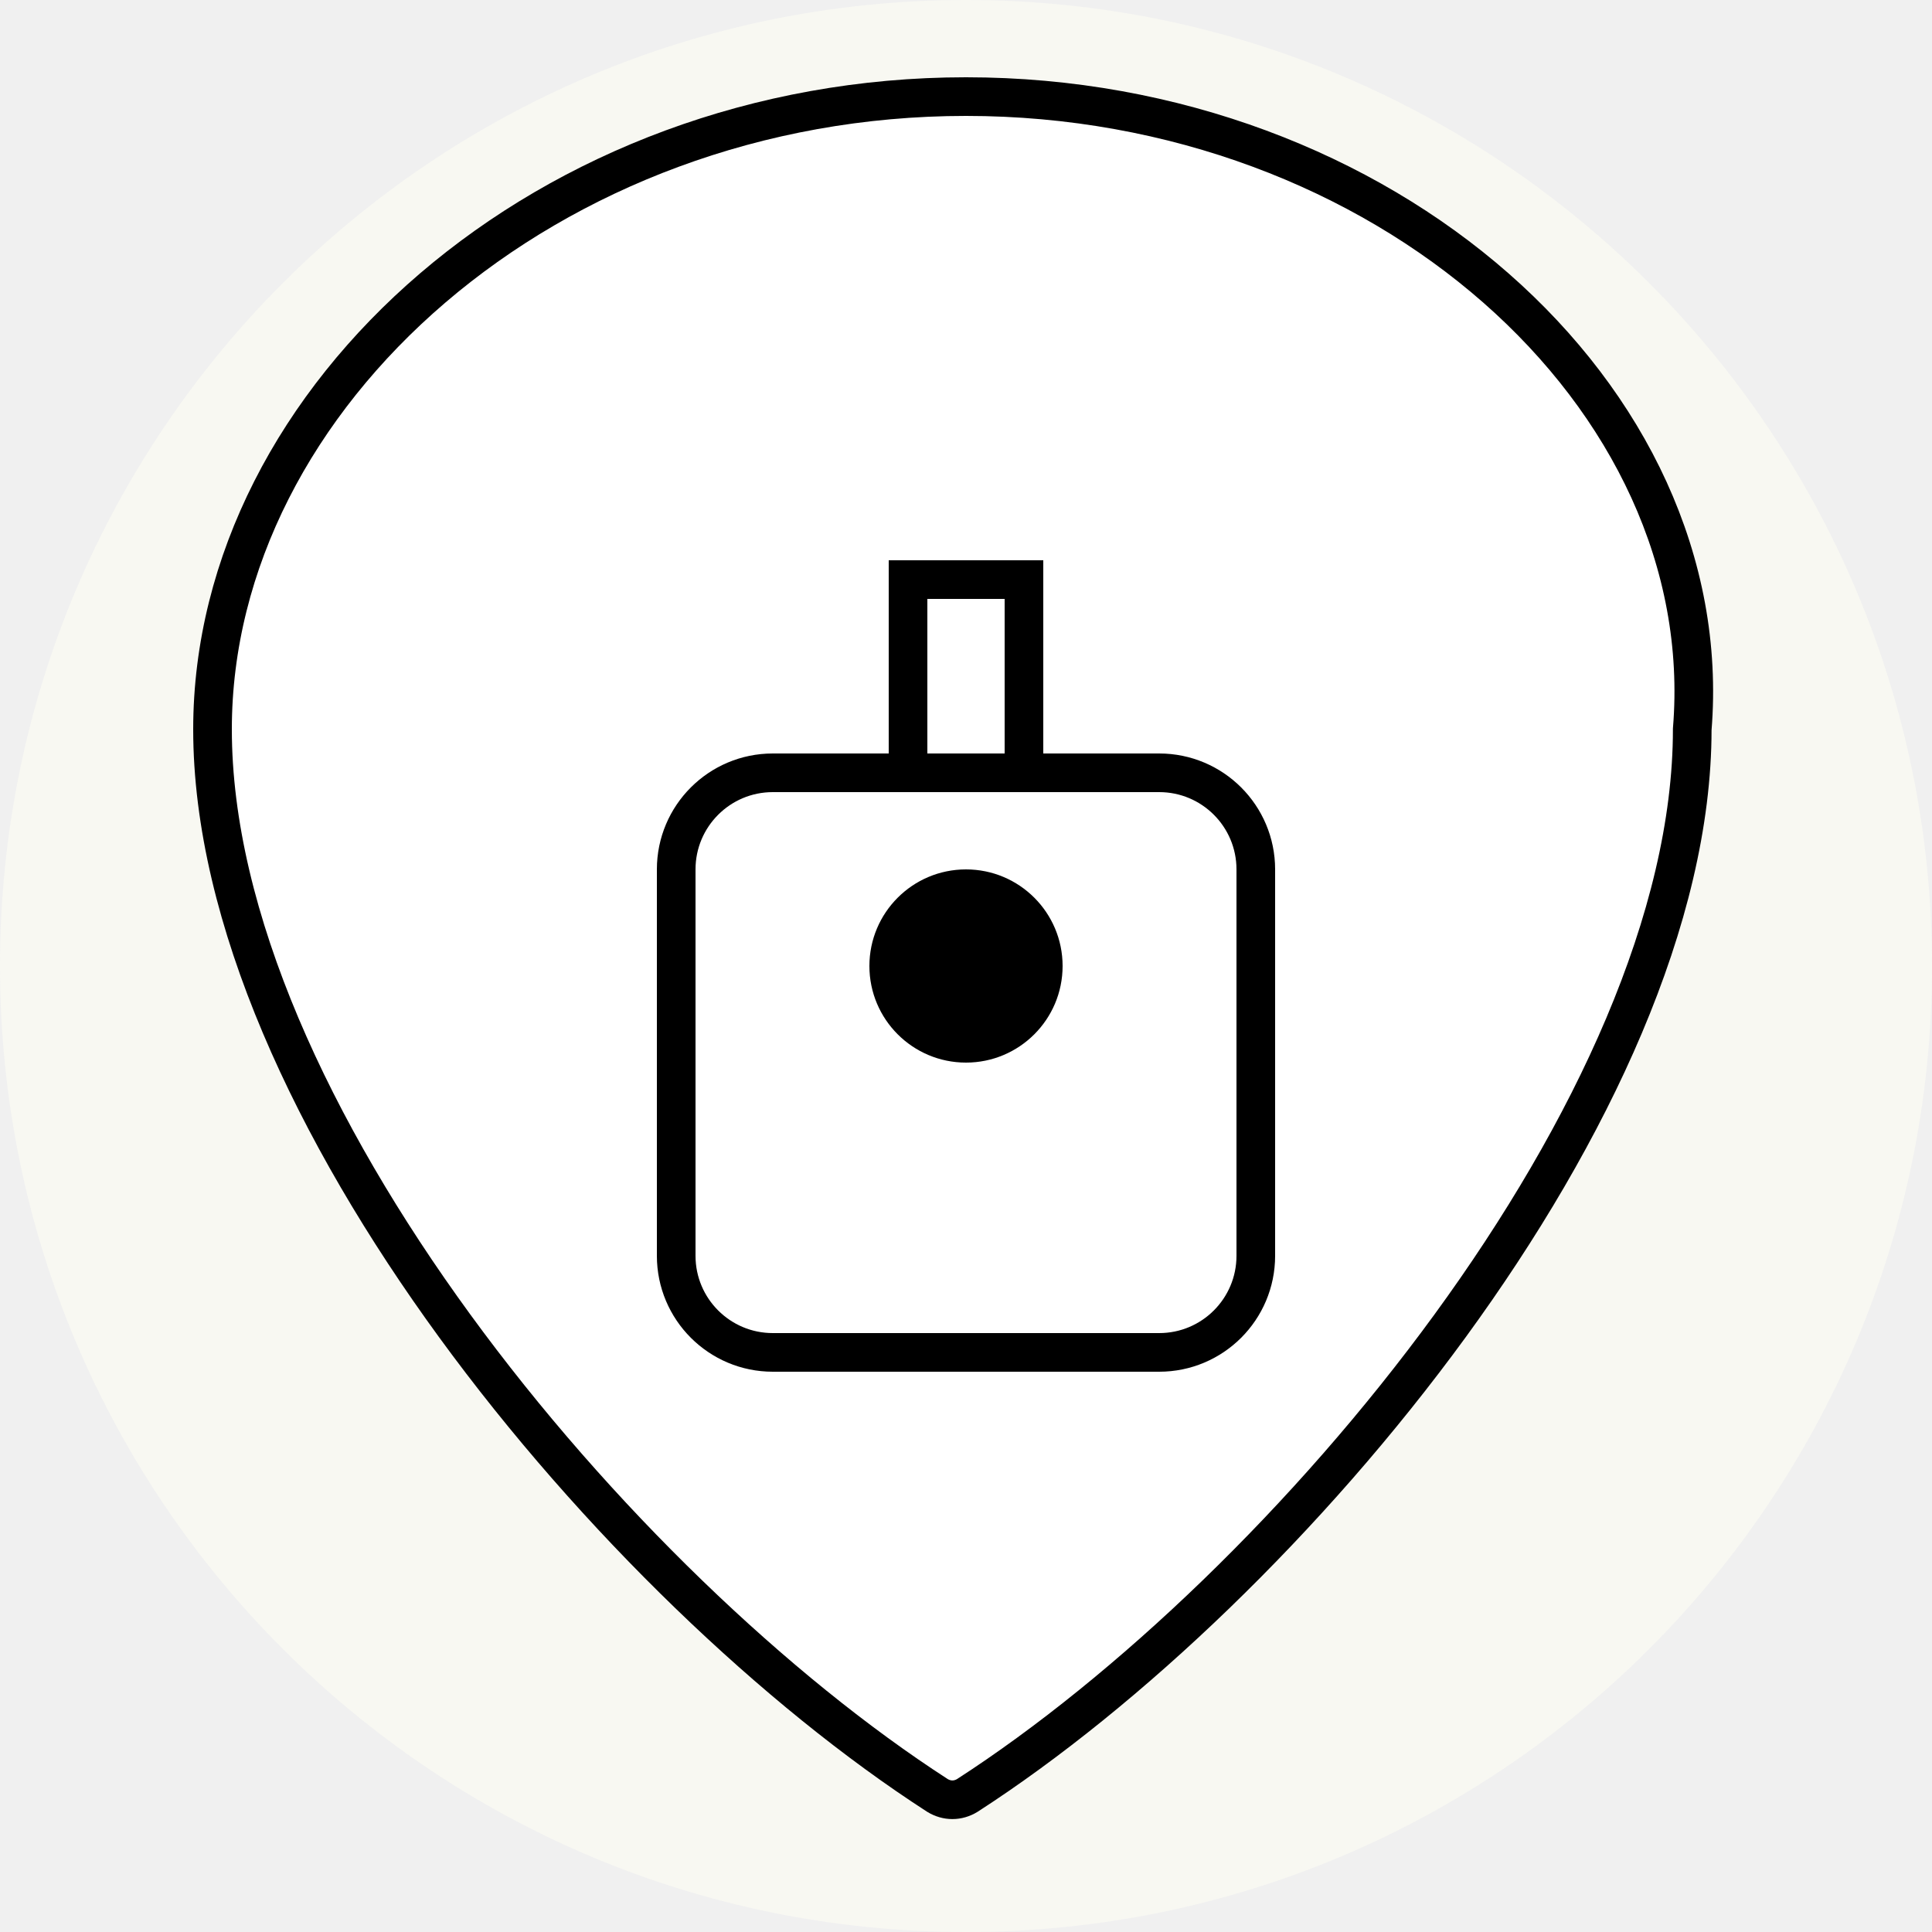
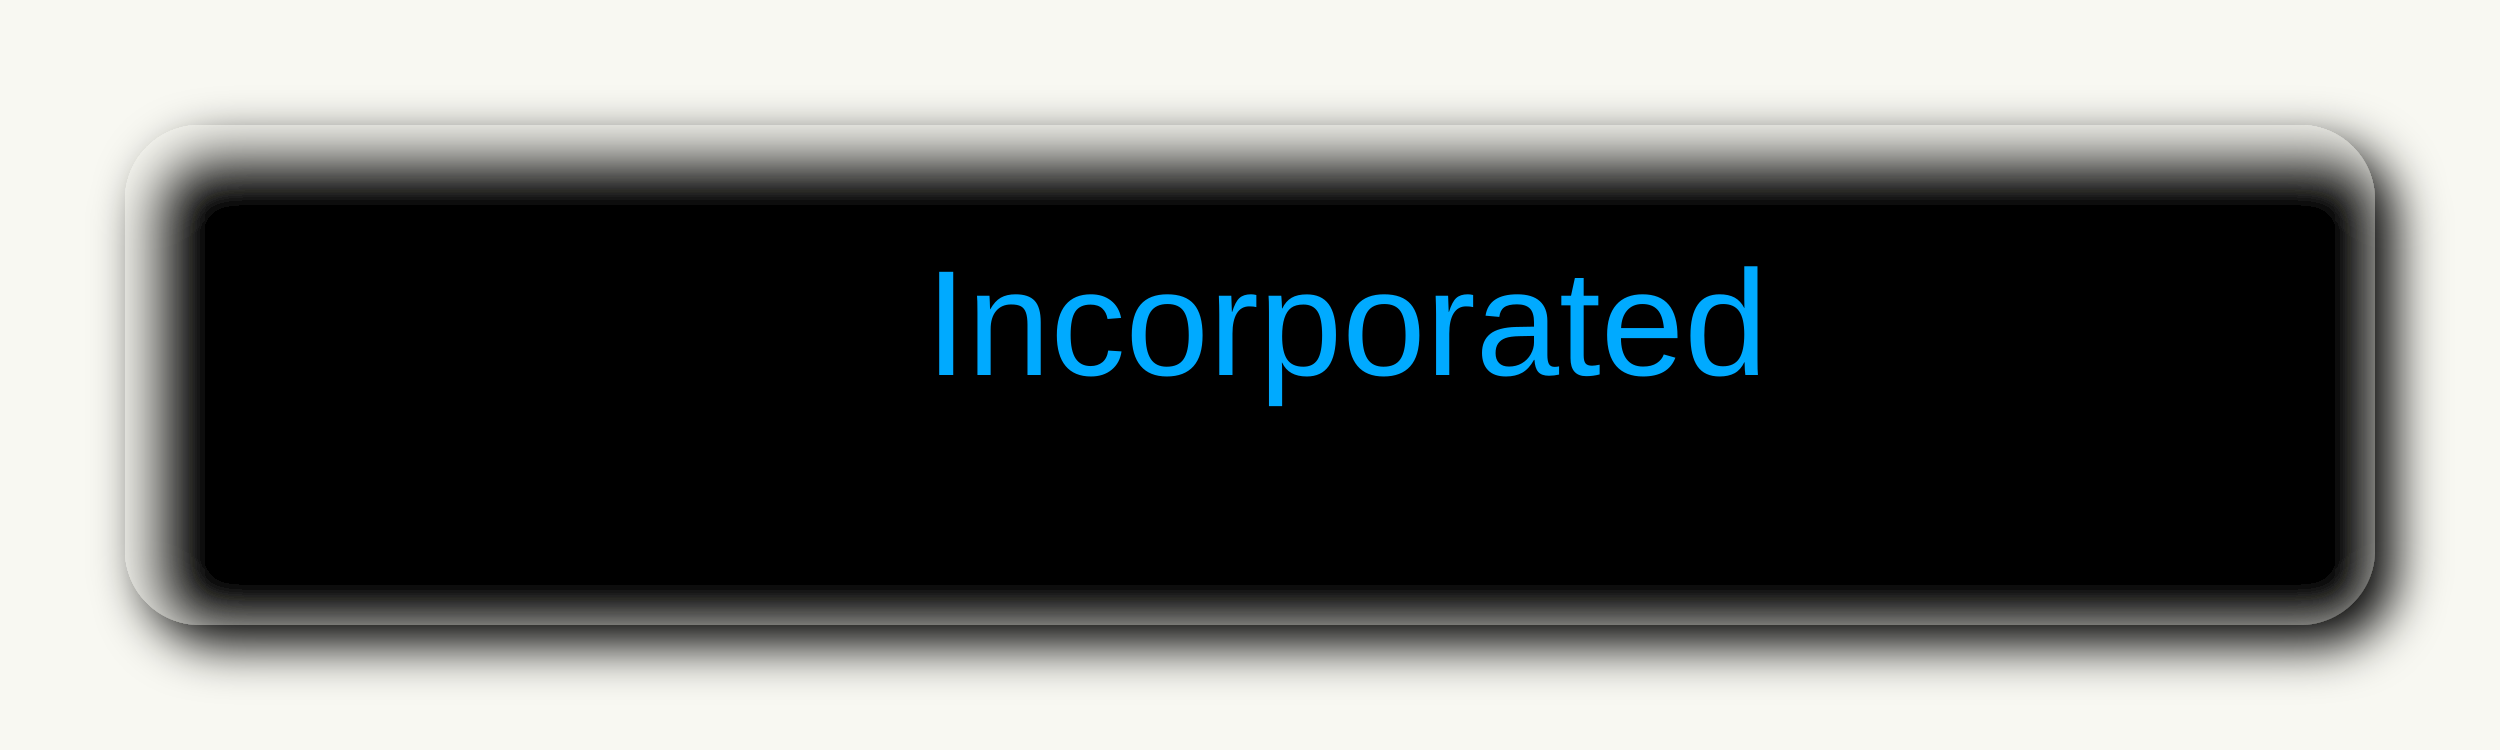
- <svg xmlns="http://www.w3.org/2000/svg" width="300" height="300" viewBox="0 0 100 100">
-   <circle cx="50" cy="50" r="50" fill="#f8f8f2" />
-   <path d="M50 5C28.39 5 11 20.5 11 37.75c0 19.48 20.91 44.45 37.52 55.18.49.3 1.06.3 1.55 0 16.61-10.73 37.52-35.7 37.52-55.18C89 20.5 71.61 5 50 5z" fill="#fff" stroke="#000" stroke-width="2" />
-   <rect x="35" y="40" width="30" height="30" rx="5" ry="5" fill="#fff" stroke="#000" stroke-width="2" />
-   <circle cx="50" cy="50" r="5" fill="#000" />
-   <rect x="47" y="30" width="6" height="10" fill="#fff" stroke="#000" stroke-width="2" />
+ <svg xmlns="http://www.w3.org/2000/svg" width="1000" height="300" viewBox="0 0 1000 300">
+   <rect width="100%" height="100%" fill="#f8f8f2" />
+   <g filter="url(#neumorphic)">
+     <rect x="50" y="50" width="900" height="200" rx="30" ry="30" fill="#f8f8f2" />
+   </g>
+   <text x="100" y="150" font-family="Arial, sans-serif" font-size="60" fill="#000">
+ 		CoQuads <tspan fill="#00aaff">Incorporated</tspan>
+   </text>
+   <defs>
+     <filter id="neumorphic" x="-20%" y="-20%" width="150%" height="150%">
+       <feGaussianBlur in="SourceAlpha" stdDeviation="10" result="blur" />
+       <feOffset in="blur" dx="8" dy="8" result="offsetBlur" />
+       <feSpecularLighting in="blur" surfaceScale="5" specularConstant=".75" specularExponent="20" lighting-color="white" result="specOut">
+         <fePointLight x="-5000" y="-10000" z="20000" />
+       </feSpecularLighting>
+       <feComposite in="specOut" in2="SourceAlpha" operator="in" result="specOut" />
+       <feComposite in="SourceGraphic" in2="specOut" operator="arithmetic" k1="0" k2="1" k3="1" k4="0" />
+       <feMerge>
+         <feMergeNode in="SourceGraphic" />
+         <feMergeNode in="offsetBlur" />
+       </feMerge>
+     </filter>
+   </defs>
</svg>
